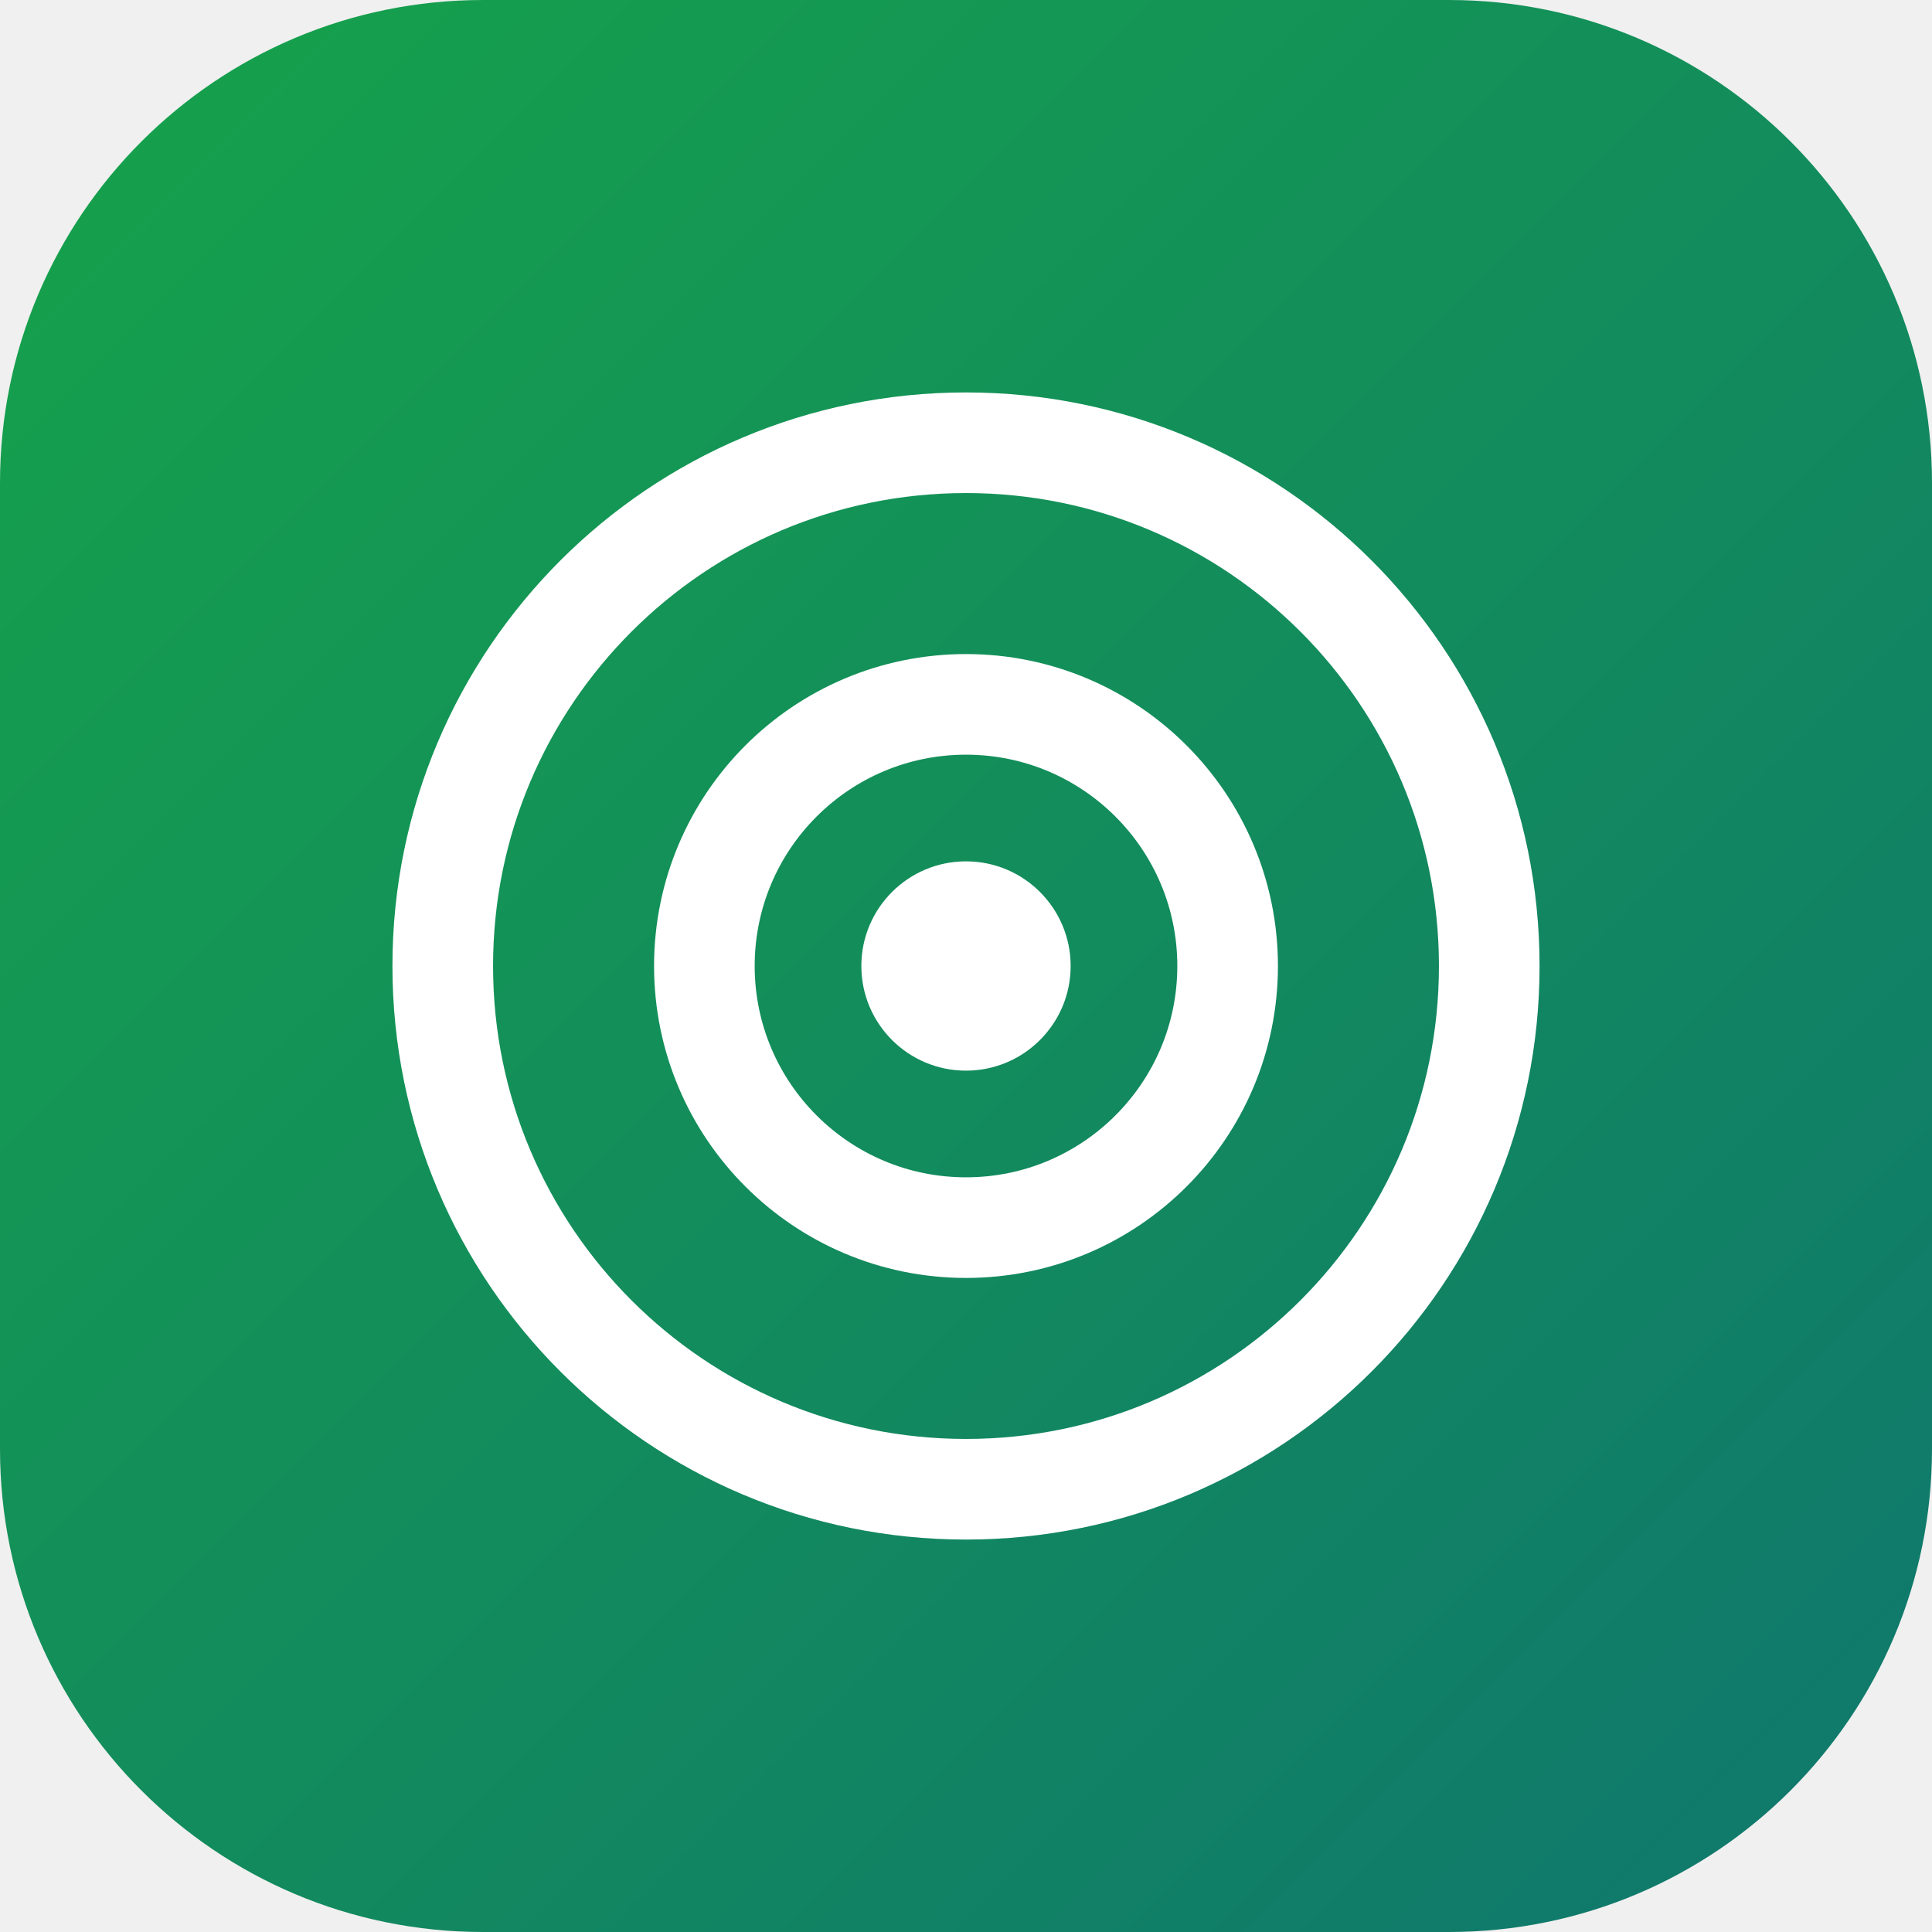
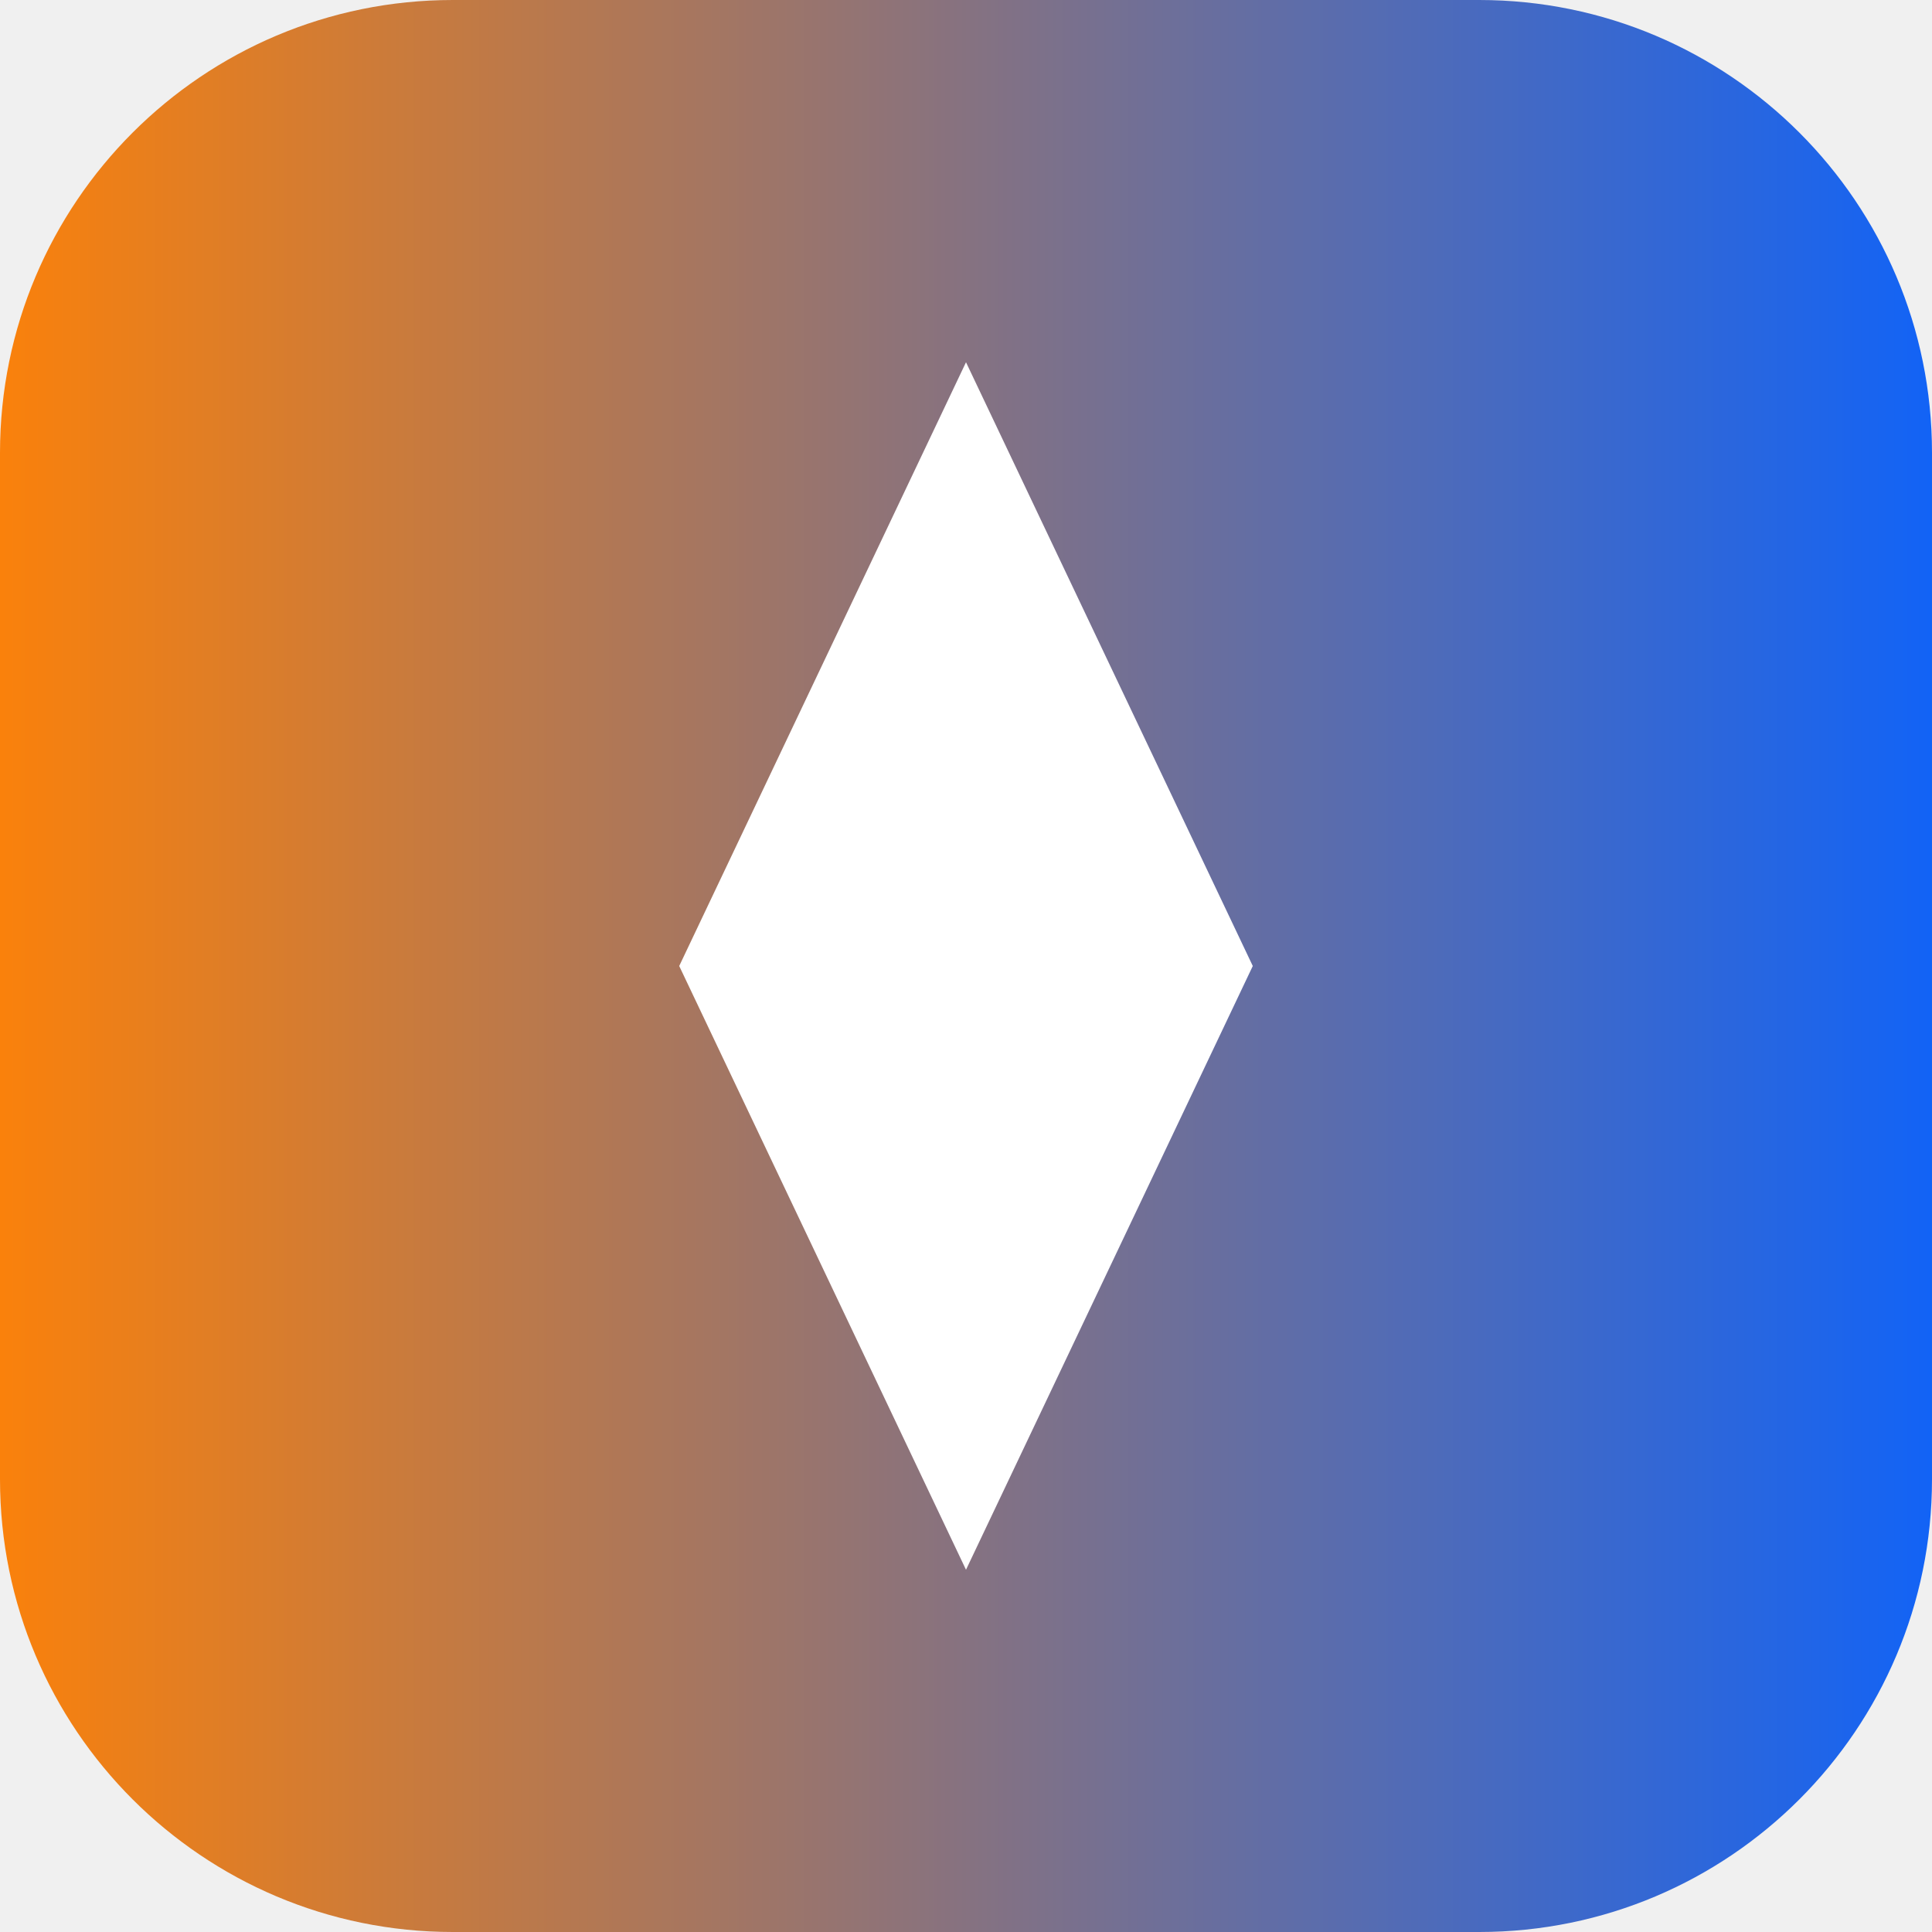
- <svg xmlns="http://www.w3.org/2000/svg" width="48" height="48" viewBox="0 0 48 48">
+ <svg xmlns="http://www.w3.org/2000/svg" viewBox="0 0 64 64" width="64" height="64" role="img" aria-label="Hobi Bul">
  <defs>
-     <linearGradient id="g" x1="0" y1="0" x2="1" y2="1">
-       <stop offset="0" stop-color="#16a34a" />
-       <stop offset="1" stop-color="#0f766e" />
+     <linearGradient id="hbfav" x1="0" y1="0" x2="1" y2="0">
+       <stop offset="0" stop-color="#fb810a" />
+       <stop offset="1" stop-color="#1163f7" />
    </linearGradient>
  </defs>
-   <rect width="48" height="48" rx="12" fill="url(#g)" />
-   <circle cx="24" cy="24" r="13" fill="none" stroke="#fff" stroke-width="2.5" />
-   <circle cx="24" cy="24" r="6.5" fill="none" stroke="#fff" stroke-width="2.5" />
-   <circle cx="24" cy="24" r="2.6" fill="#fff" />
+   <rect width="64" height="64" rx="15" fill="url(#hbfav)" />
+   <path fill="#fff" d="M32 12 L41.5 32 L32 52 L22.5 32 Z" />
</svg>
